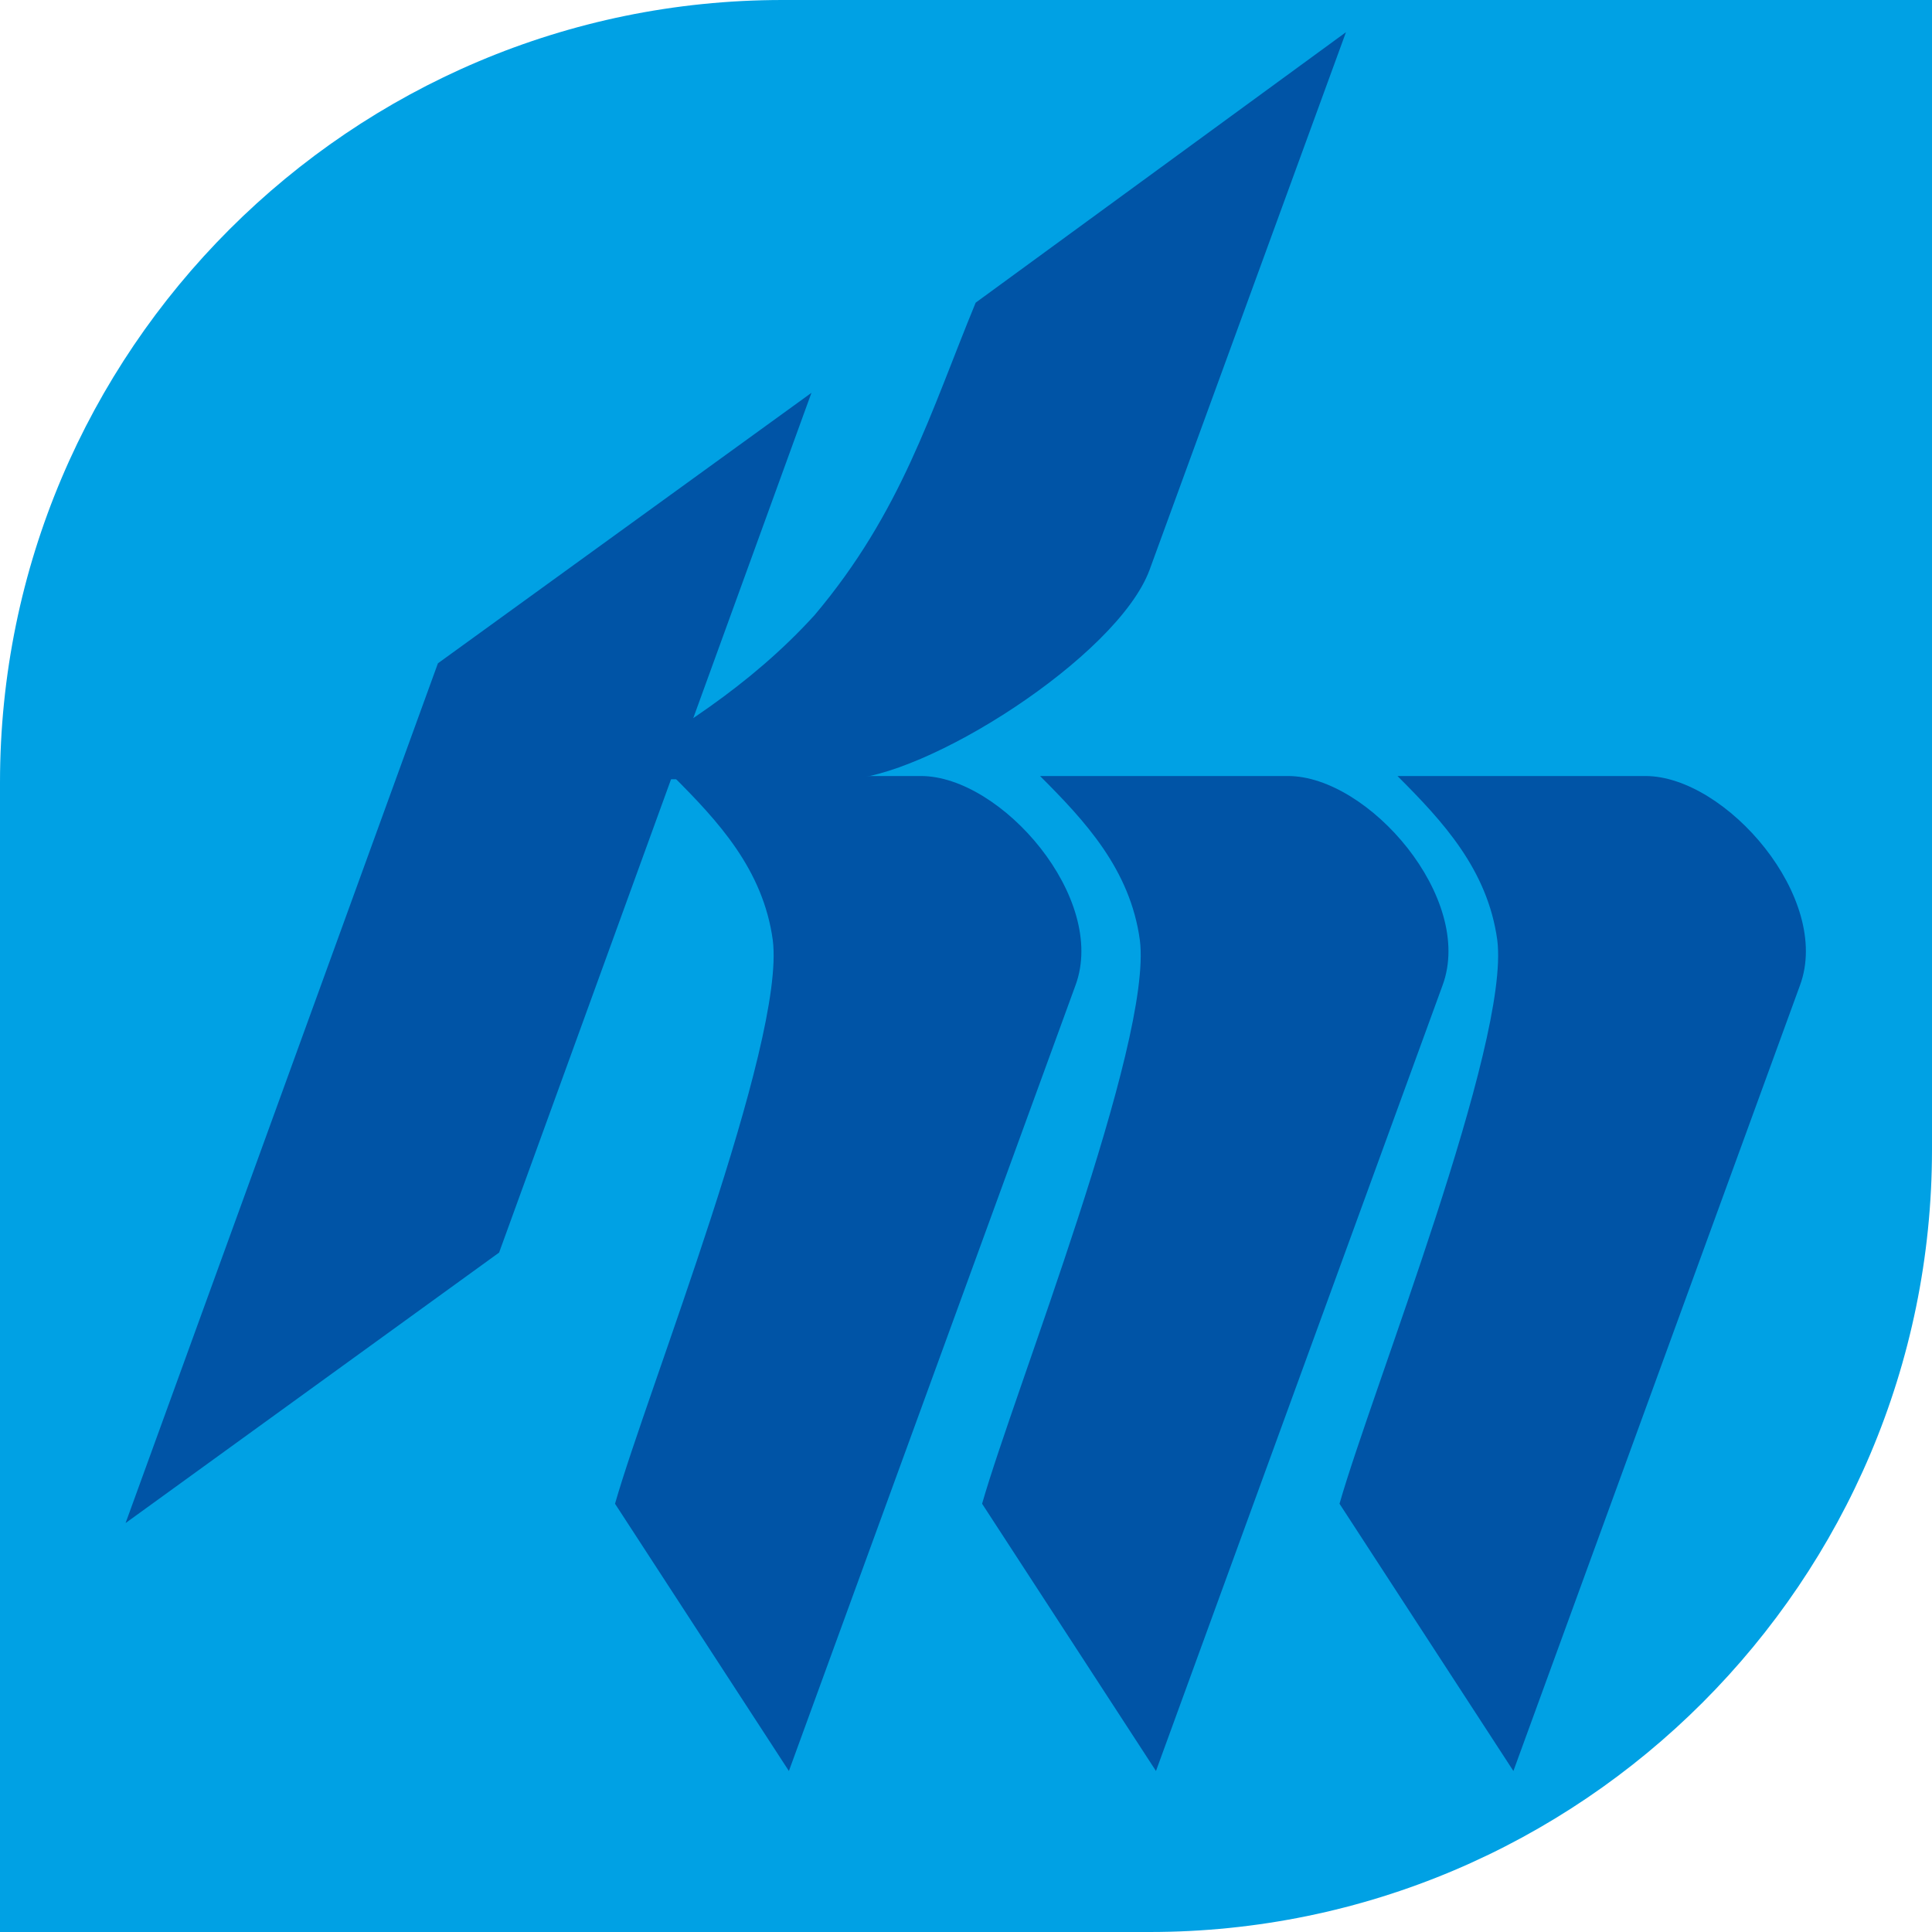
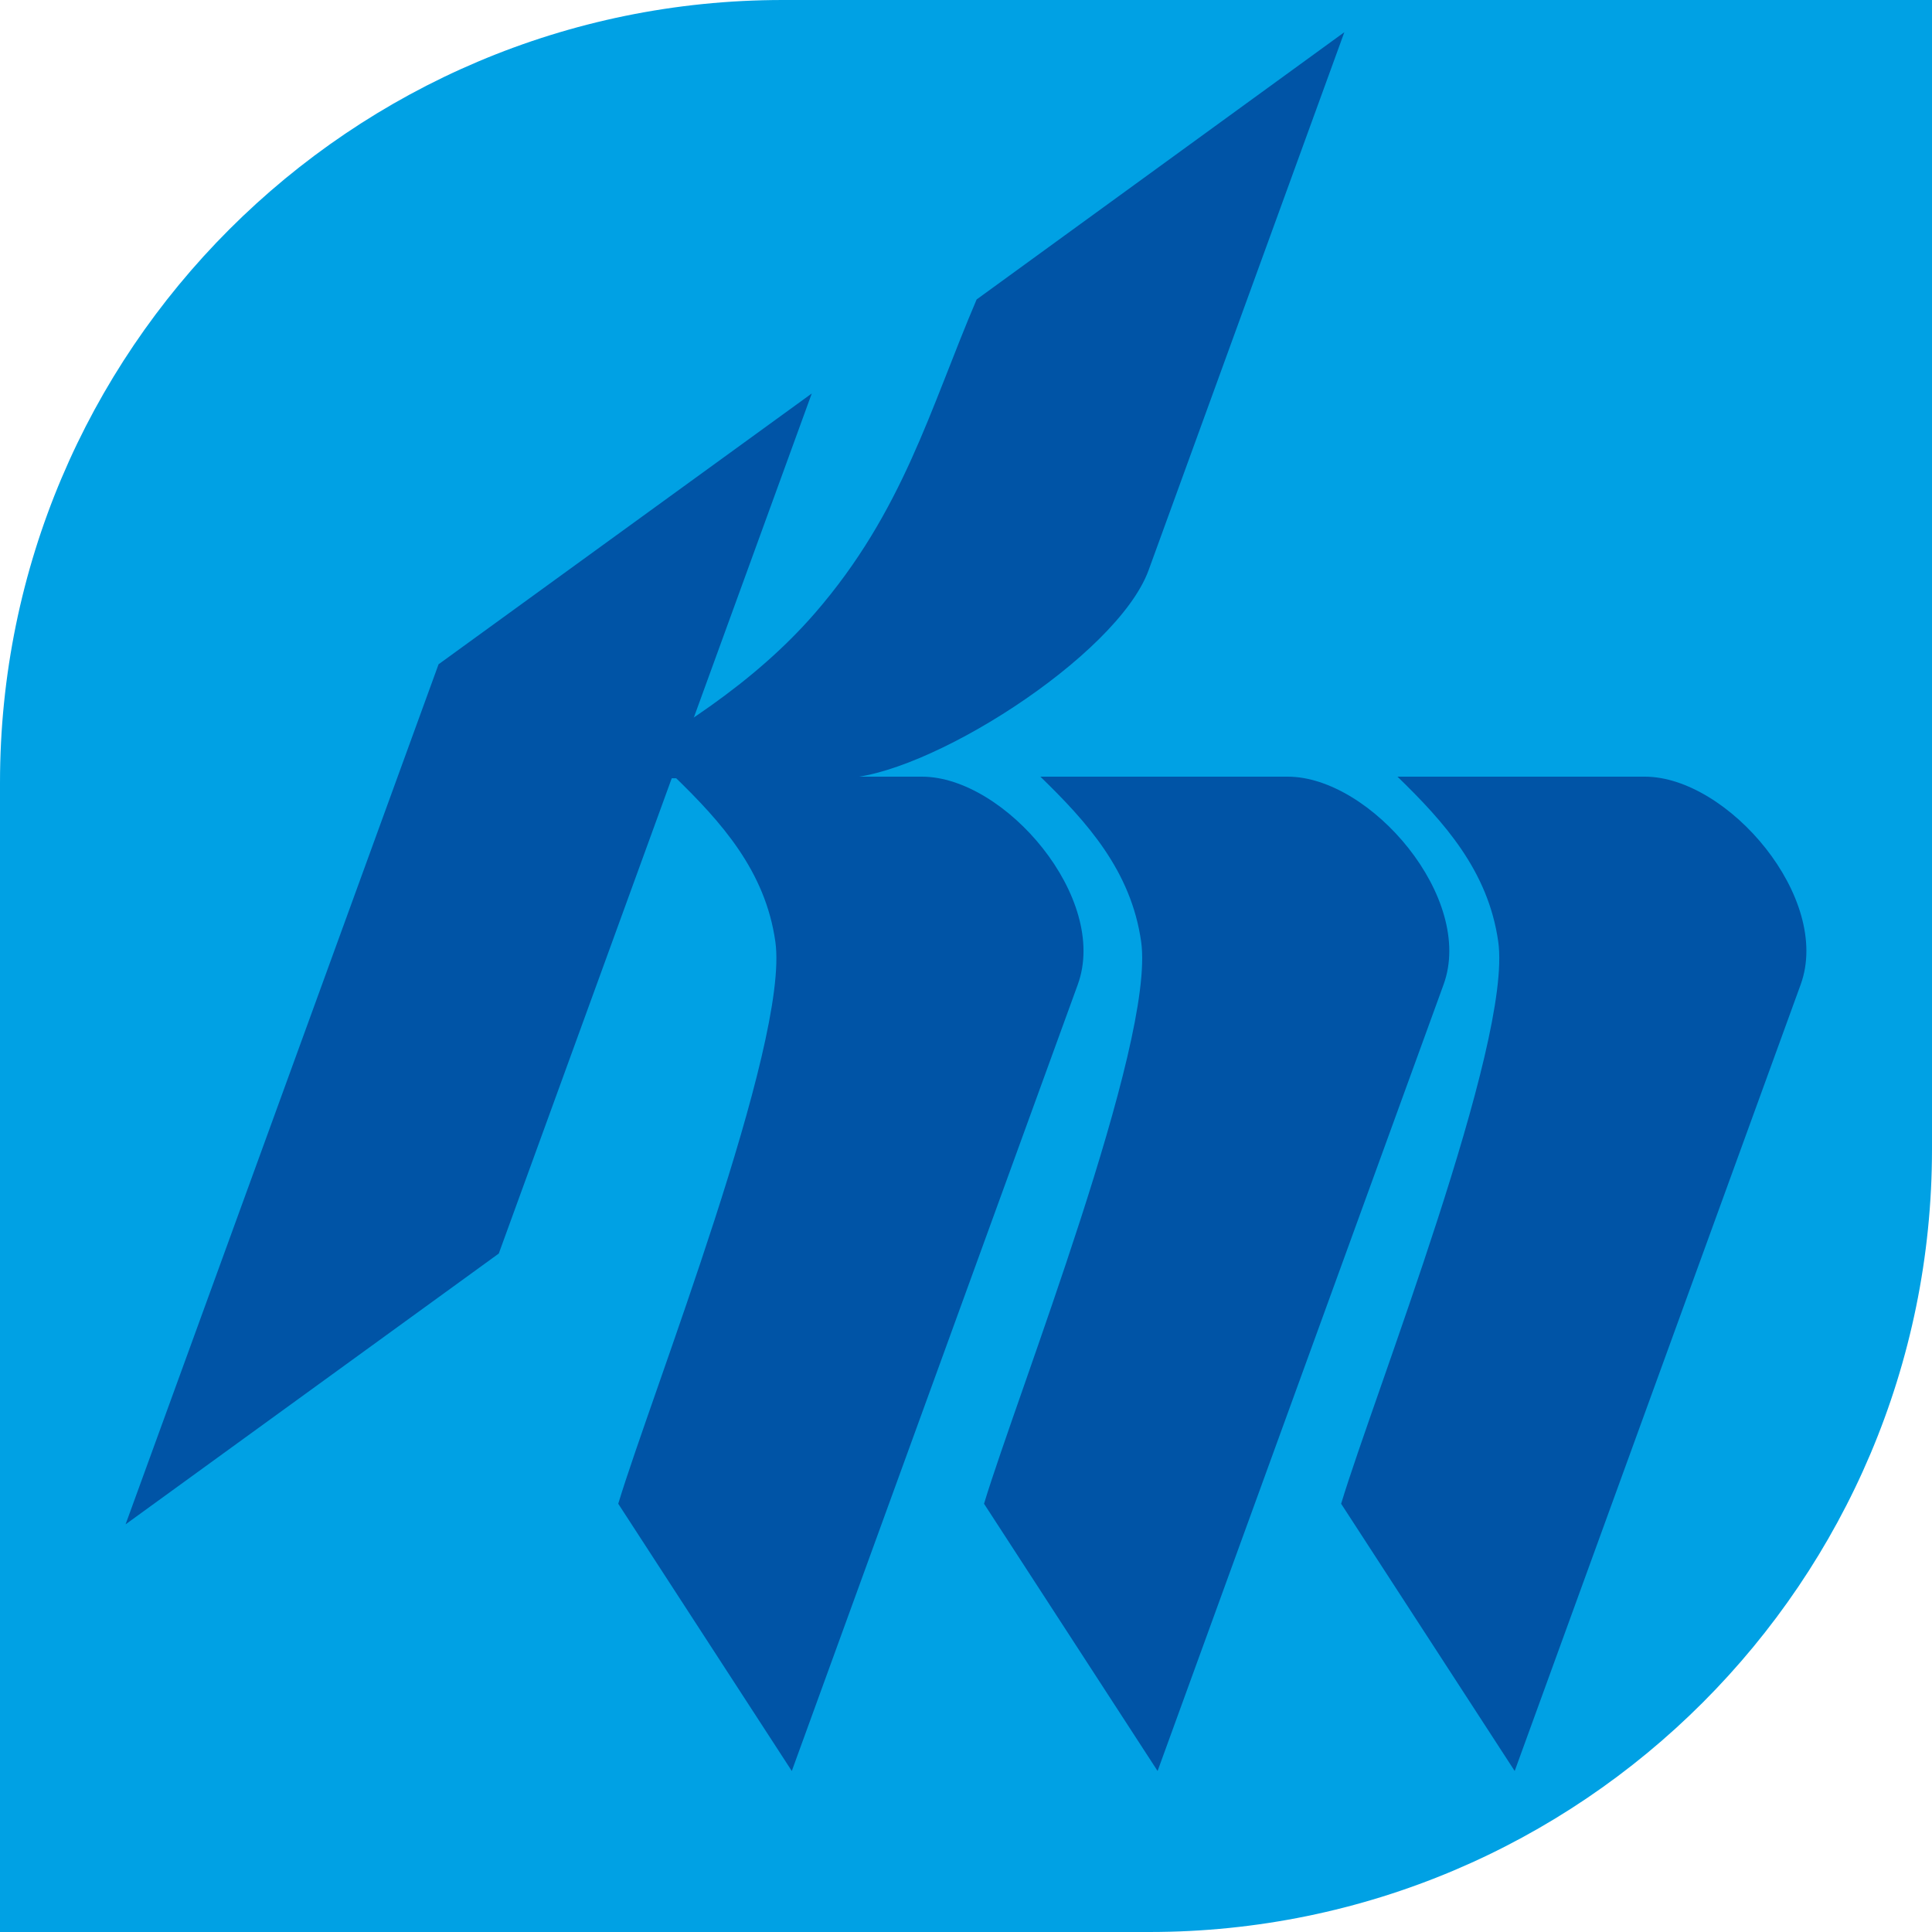
- <svg xmlns="http://www.w3.org/2000/svg" id="INSIGNIA" version="1.1" viewBox="0 0 60 60">
-   <defs>
-     <style>
-       .st0 {
-         fill: #0054a6;
-       }
- 
-       .st1 {
-         fill: #00a1e4;
-       }
-     </style>
-   </defs>
-   <path id="BACK" class="st1" d="M24.3,0h35.7v35.7c0,13.4-10.9,24.3-24.3,24.3H0V24.3C0,10.9,10.9,0,24.3,0Z" />
+ <svg xmlns="http://www.w3.org/2000/svg" id="INSIGNIA" width="60" height="60" viewBox="0 0 60 60">
+   <path id="BACK" d="M24.31,0h35.69v35.69c0,13.42-10.89,24.31-24.31,24.31H0V24.31C0,10.89,10.89,0,24.31,0Z" style="fill: #00a1e4;" />
  <g>
-     <path id="RIGHT" class="st0" d="M40,24.1h-7.7c1.4,1.4,2.8,2.9,3.1,5.1.4,3.2-3.9,14-4.9,17.5l5.4,8.3,8.9-24.4c1-2.7-2.3-6.5-4.8-6.5Z" />
-     <path id="RIGHT-2" class="st0" d="M51.1,24.1h-7.7c1.4,1.4,2.8,2.9,3.1,5.1.4,3.2-3.9,14-4.9,17.5l5.4,8.3,8.9-24.4c1-2.7-2.3-6.5-4.8-6.5Z" />
-     <path id="CENTER" class="st0" d="M28.6,24.1h-7.7c1.4,1.4,2.8,2.9,3.1,5.1.4,3.2-3.9,14-4.9,17.5l5.4,8.3,8.9-24.4c1-2.7-2.3-6.5-4.8-6.5Z" />
-     <polygon id="LEFT" class="st0" points="3.9 47.3 15.5 38.9 25.2 12.2 13.6 20.6 3.9 47.3" />
-     <path id="TOP" class="st0" d="M26.1,24.2h-7.7c2.5-1.4,4.9-2.9,6.9-5.1,2.7-3.2,3.6-6.3,5-9.7L41.8,1l-6.1,16.7c-1,2.7-7,6.5-9.5,6.5Z" />
+     <path id="RIGHT" d="M39.99,24.12h-7.68c1.44,1.4,2.82,2.92,3.13,5.13.44,3.16-3.85,14.05-4.88,17.45l5.39,8.3,8.88-24.42c.98-2.68-2.26-6.46-4.84-6.46Z" style="fill: #0054a6;" />
+     <path id="RIGHT-2" d="M51.08,24.12h-7.68c1.44,1.4,2.82,2.92,3.13,5.13.44,3.16-3.85,14.05-4.88,17.45l5.39,8.3,8.88-24.42c.98-2.68-2.26-6.46-4.84-6.46Z" style="fill: #0054a6;" />
+     <path id="CENTER" d="M28.63,24.12h-7.68c1.44,1.4,2.82,2.92,3.13,5.13.44,3.16-3.85,14.05-4.88,17.45l5.39,8.3,8.88-24.42c.98-2.68-2.26-6.46-4.84-6.46Z" style="fill: #0054a6;" />
+     <polygon id="LEFT" points="3.9 47.34 15.49 38.93 25.21 12.22 13.62 20.63 3.9 47.34" style="fill: #0054a6;" />
+     <path id="TOP" d="M26.13,24.17h-7.68c2.47-1.4,4.94-2.92,6.86-5.13,2.74-3.16,3.57-6.34,5.02-9.74L41.75,1l-6.08,16.71c-.98,2.68-6.96,6.46-9.55,6.46Z" style="fill: #0054a6;" />
  </g>
</svg>
